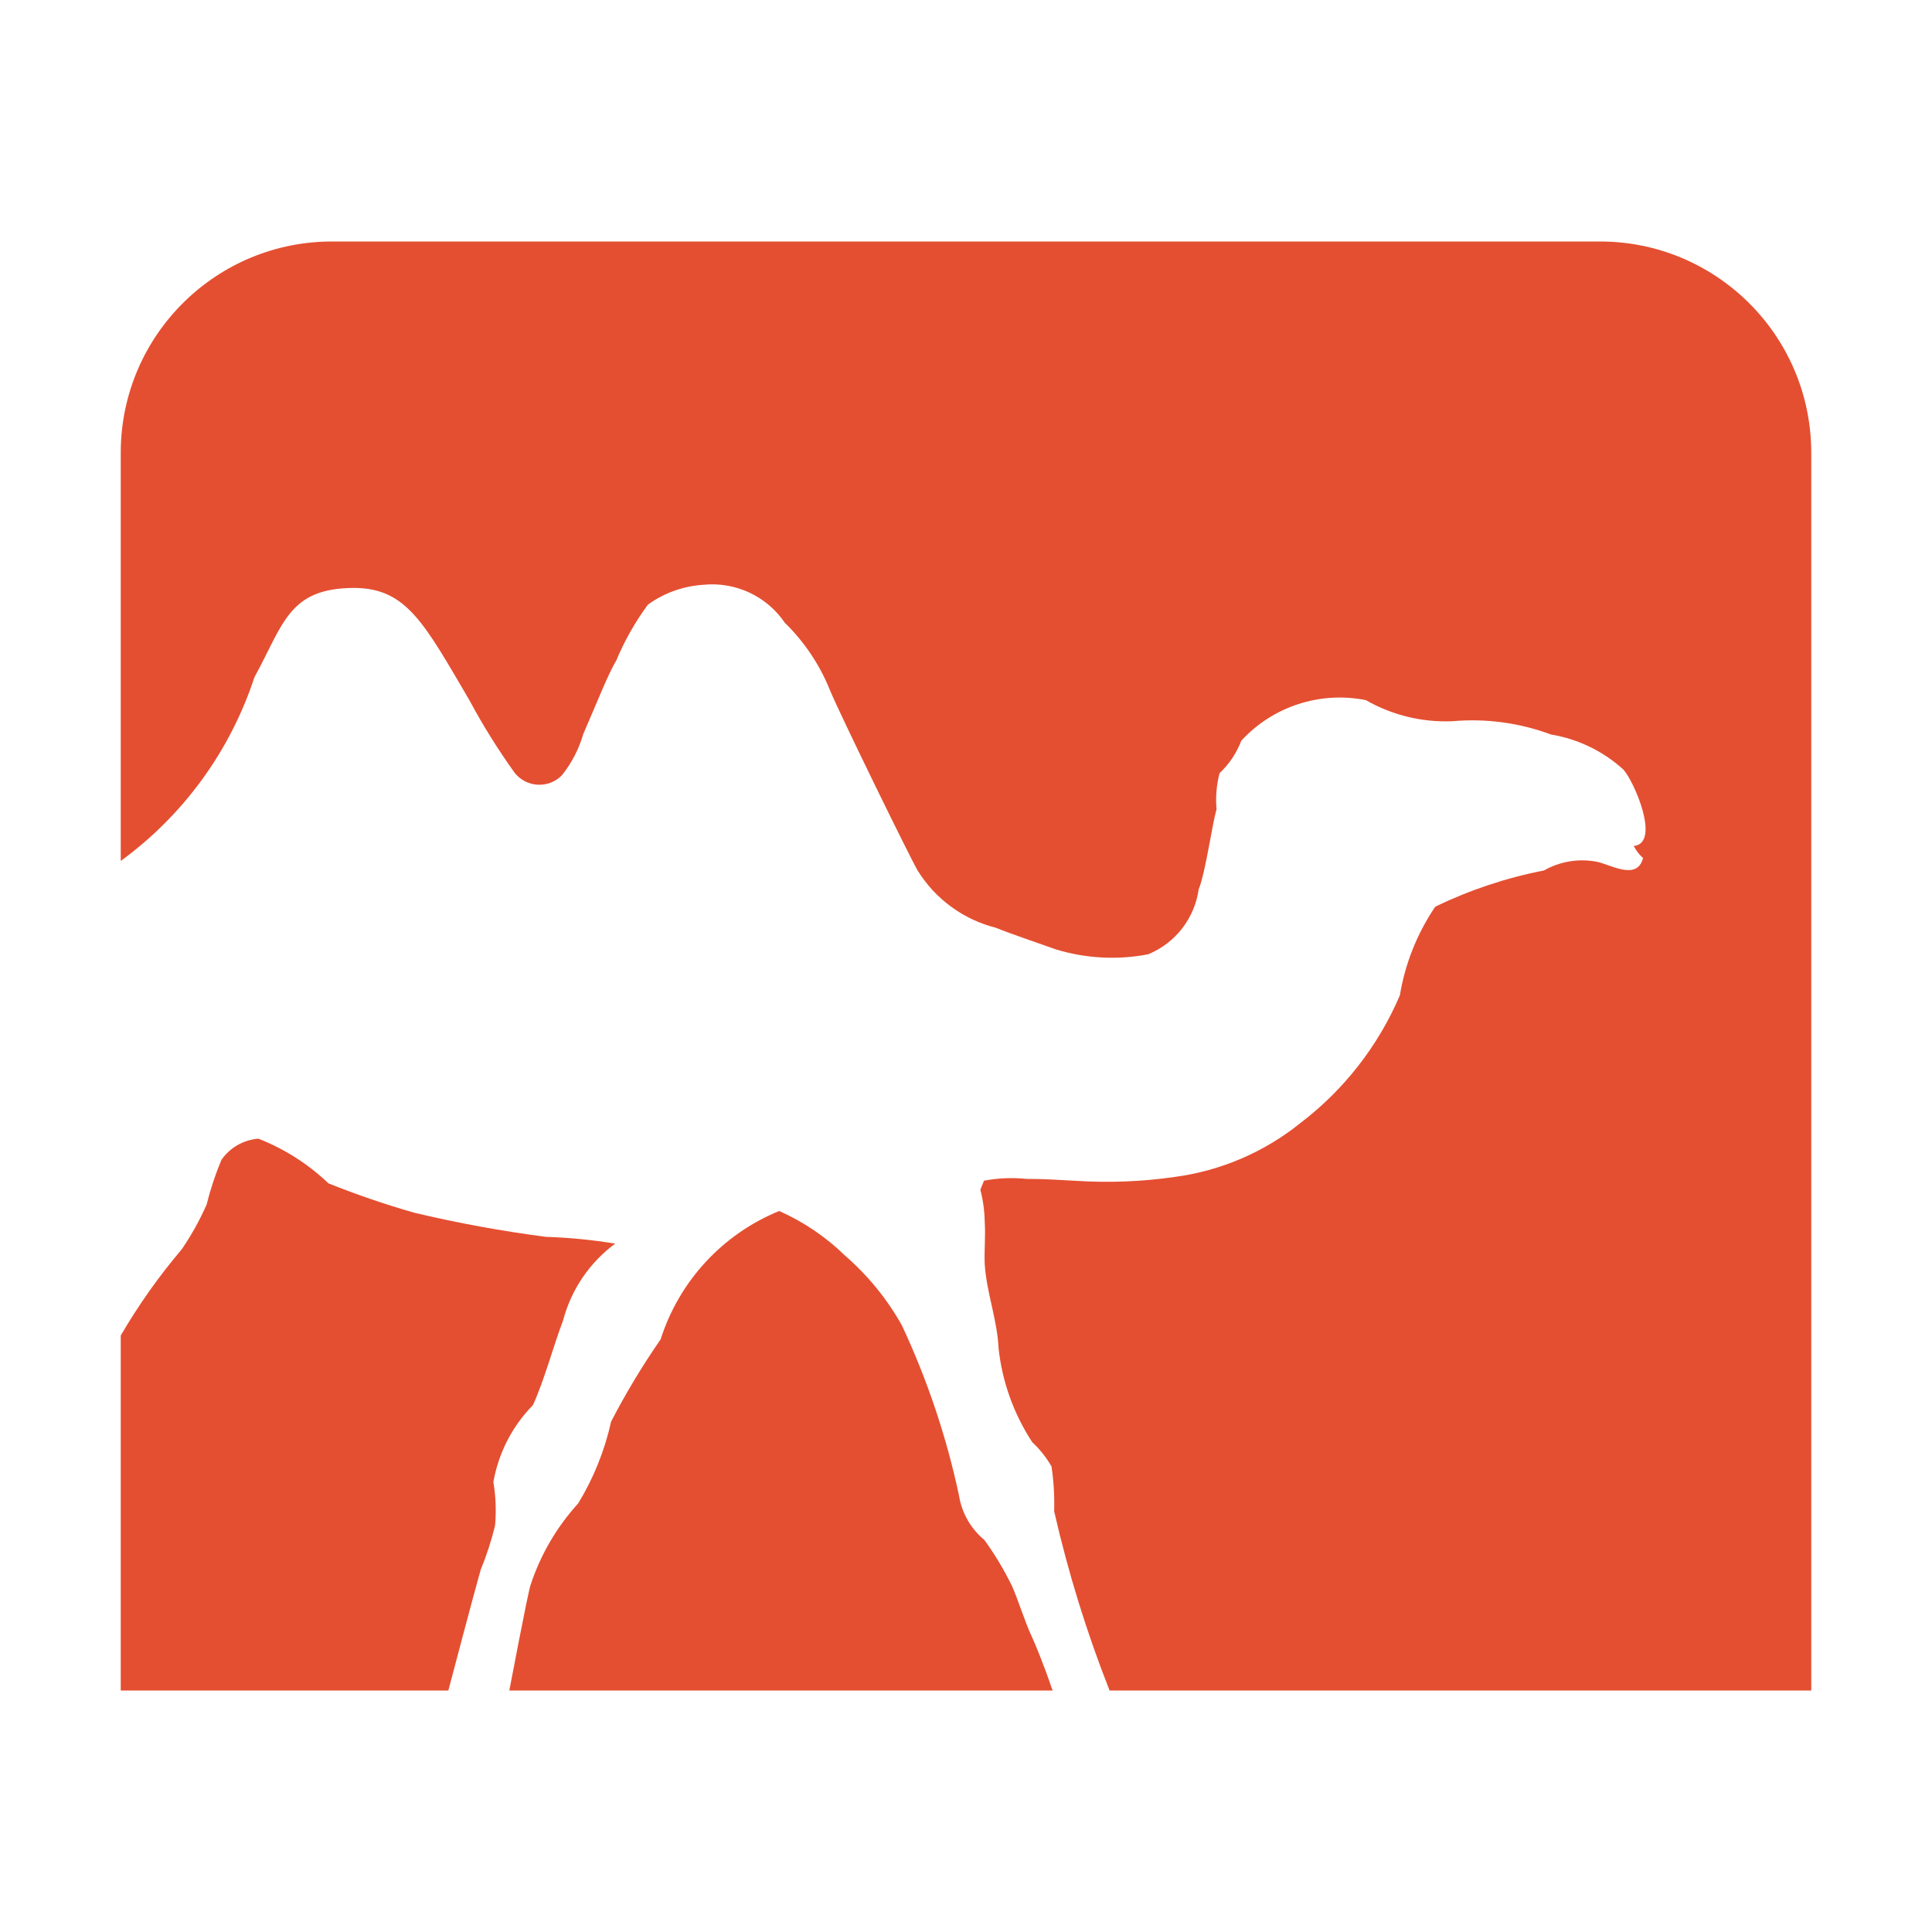
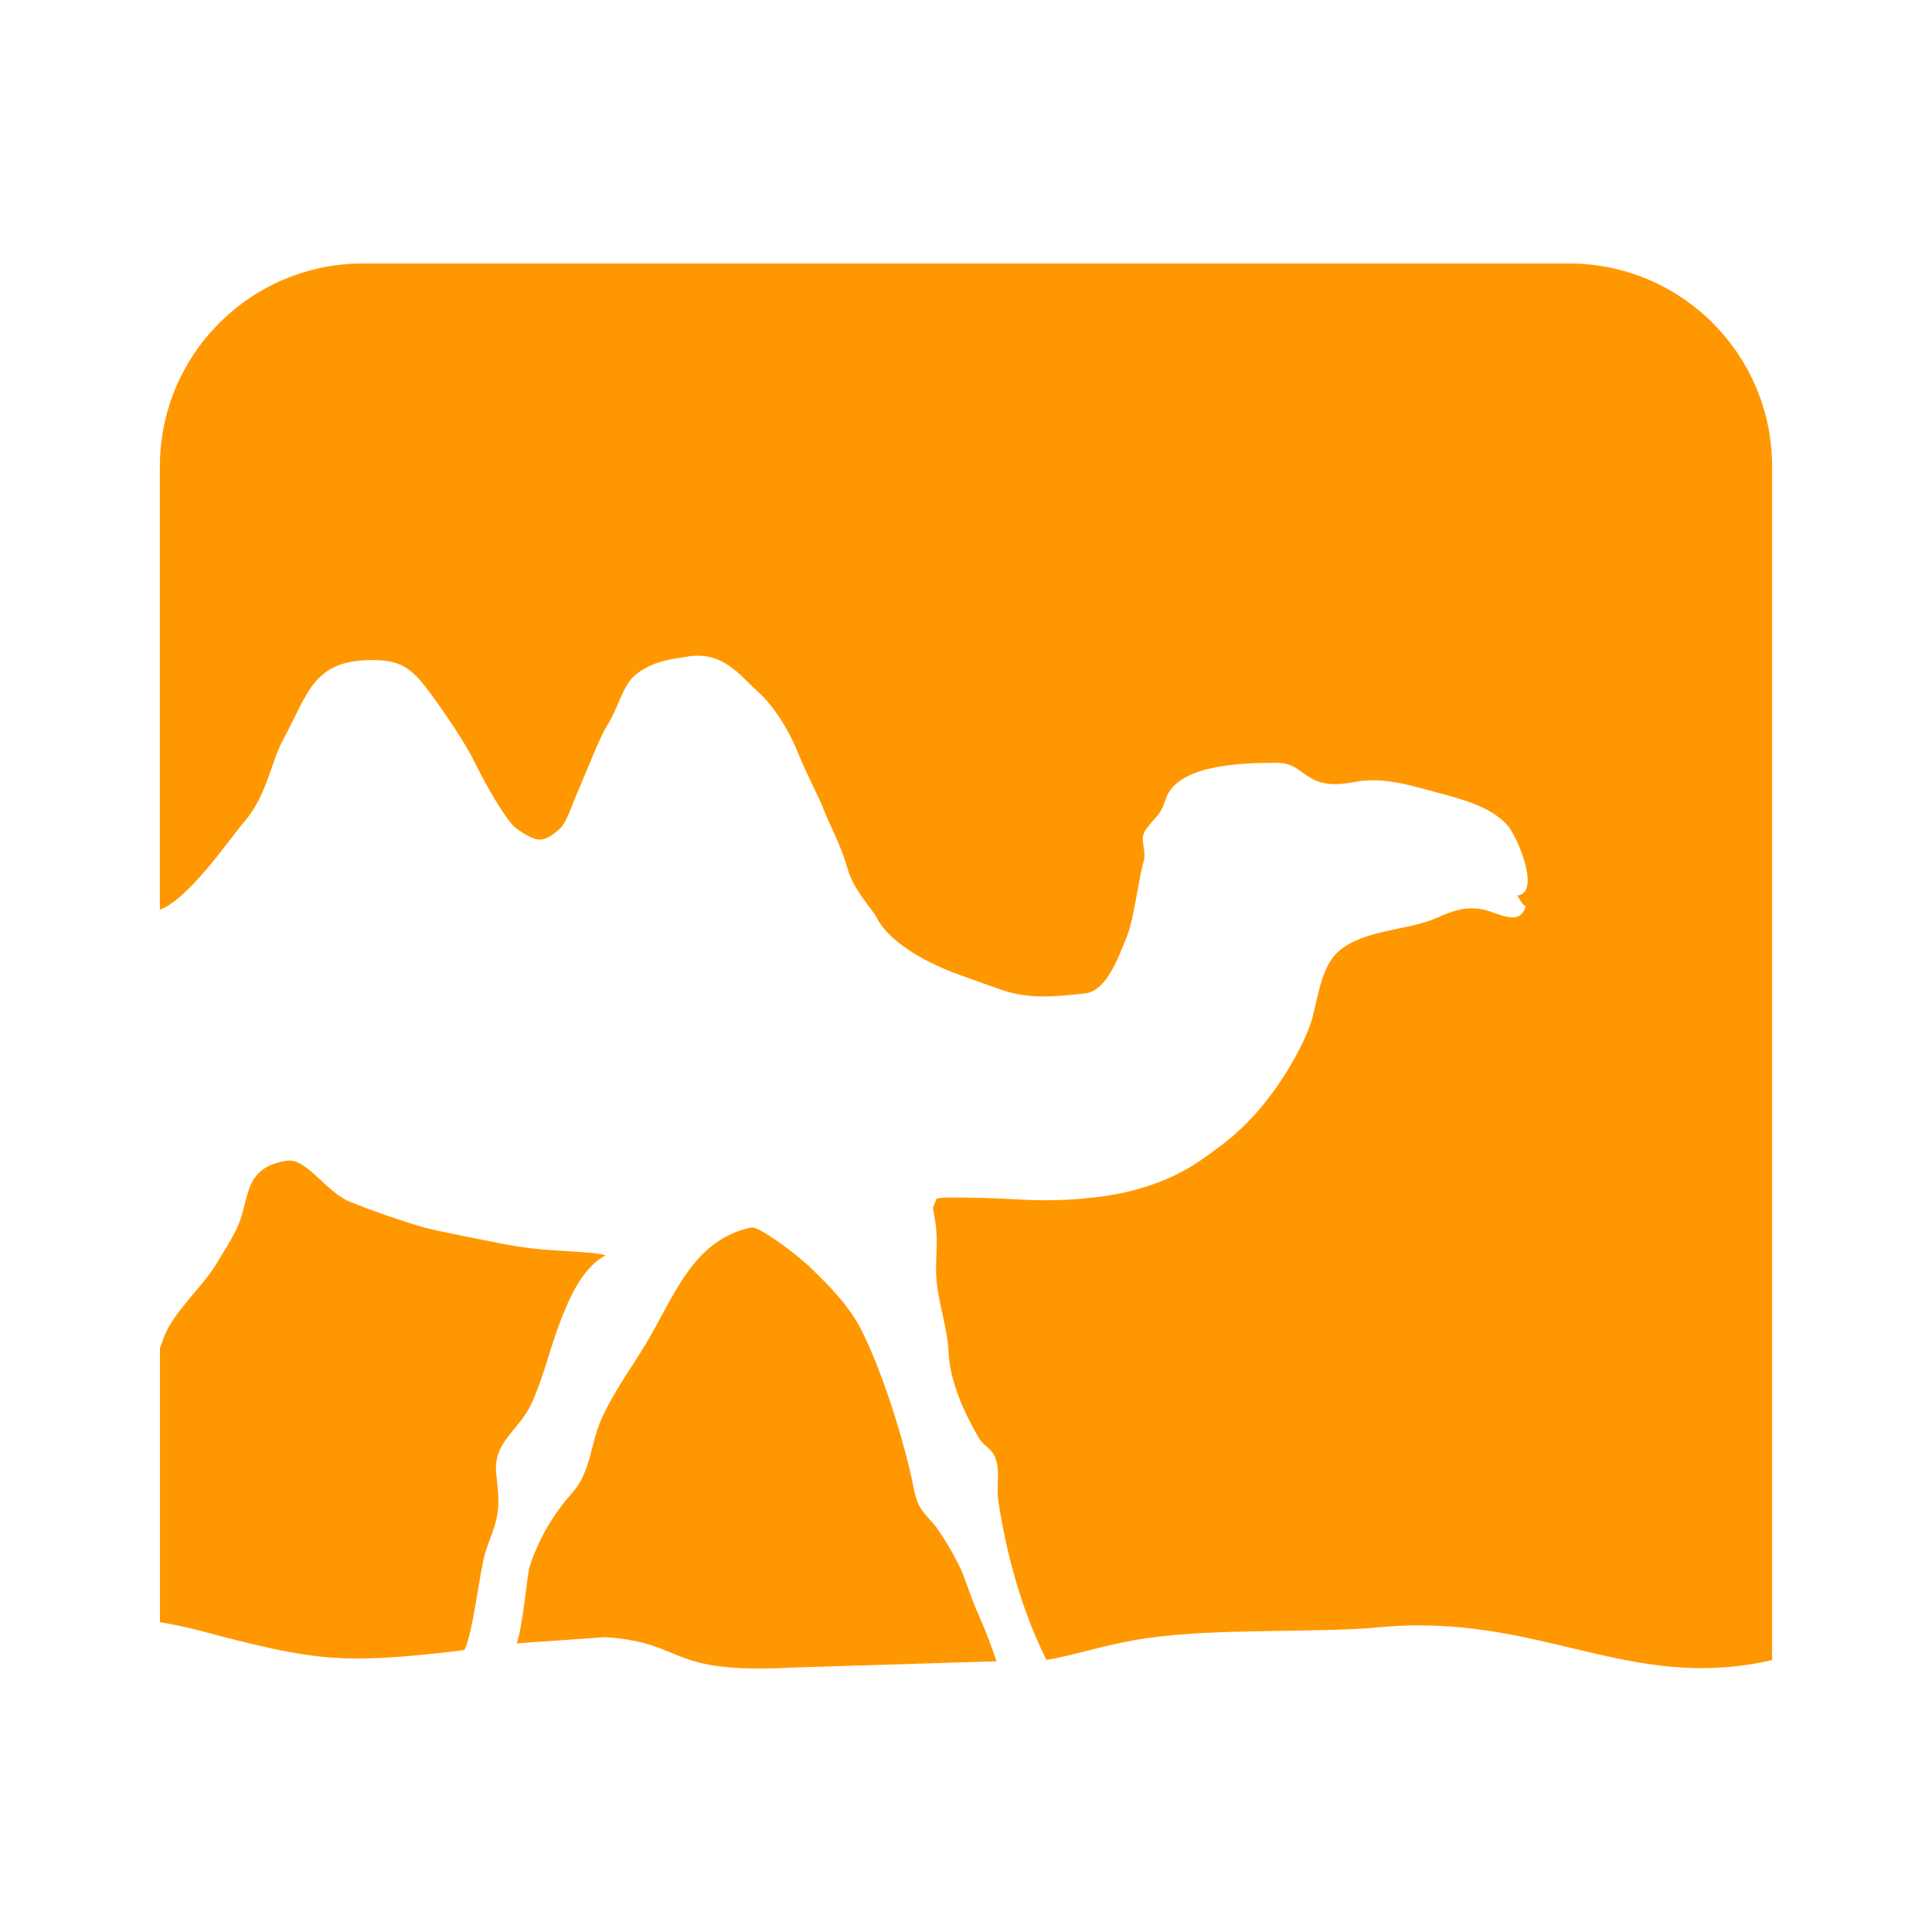
- <svg xmlns="http://www.w3.org/2000/svg" width="16px" height="16px" viewBox="0 0 16 16">
-   <path fill="#E44F31" data-iconColor="OCaml" d="M1,7.13V3.735A1.75,1.75,0,0,1,2.764,2H13.236A1.75,1.75,0,0,1,15,3.735V14H9.189a10.268,10.268,0,0,1-.459-1.485,2.069,2.069,0,0,0-.022-0.371,0.869,0.869,0,0,0-.159-0.2,1.768,1.768,0,0,1-.279-0.775c-0.011-.242-0.1-0.463-0.115-0.7-0.005-.116.008-0.237,0-0.35a1.133,1.133,0,0,0-.036-0.266l0.03-.075A1.218,1.218,0,0,1,8.5,9.763c0.139,0,.271.008,0.41,0.016a3.941,3.941,0,0,0,.818-0.032A2.1,2.1,0,0,0,10.77,9.3a2.623,2.623,0,0,0,.823-1.057,1.847,1.847,0,0,1,.293-0.734,3.659,3.659,0,0,1,.9-0.3,0.642,0.642,0,0,1,.435-0.073c0.12,0.024.336,0.161,0.386-.03a0.34,0.34,0,0,1-.077-0.1c0.224-.022.006-0.53-0.085-0.632a1.174,1.174,0,0,0-.6-0.291,1.864,1.864,0,0,0-.818-0.11,1.332,1.332,0,0,1-.716-0.175,1.108,1.108,0,0,0-1.031.336,0.723,0.723,0,0,1-.18.269,0.873,0.873,0,0,0-.025.3c-0.036.116-.09,0.519-0.148,0.662a0.686,0.686,0,0,1-.418.538,1.592,1.592,0,0,1-.763-0.04c-0.142-.051-0.383-0.132-0.5-0.18A1.07,1.07,0,0,1,7.6,7.21c-0.06-.1-0.64-1.286-0.725-1.49A1.625,1.625,0,0,0,6.5,5.158a0.727,0.727,0,0,0-.675-0.315,0.88,0.88,0,0,0-.459.164,2.215,2.215,0,0,0-.263.465c-0.063.1-.172,0.377-0.273,0.608a0.976,0.976,0,0,1-.178.342A0.261,0.261,0,0,1,4.262,6.4,5.461,5.461,0,0,1,3.888,5.8c-0.375-.64-0.522-0.928-0.952-0.931-0.547,0-.588.3-0.829,0.74A3.068,3.068,0,0,1,1,7.13Zm0,3.93V14H3.713s0.219-.831.268-1A2.573,2.573,0,0,0,4.1,12.634a1.424,1.424,0,0,0-.014-0.361,1.209,1.209,0,0,1,.328-0.637c0.1-.223.164-0.476,0.249-0.7a1.157,1.157,0,0,1,.432-0.637,4.462,4.462,0,0,0-.574-0.056,10.654,10.654,0,0,1-1.091-.2A7.376,7.376,0,0,1,2.72,9.8,1.777,1.777,0,0,0,2.14,9.43a0.412,0.412,0,0,0-.306.175,2.578,2.578,0,0,0-.123.371,2.334,2.334,0,0,1-.205.369A5,5,0,0,0,1,11.06Zm7.544,2.491c-0.052-.108-0.118-0.317-0.161-0.412a2.612,2.612,0,0,0-.23-0.385,0.6,0.6,0,0,1-.211-0.369,6.538,6.538,0,0,0-.473-1.409A2.161,2.161,0,0,0,7,10.4a1.861,1.861,0,0,0-.547-0.371,1.708,1.708,0,0,0-.982,1.063,6.185,6.185,0,0,0-.41.681,2.227,2.227,0,0,1-.273.678,1.869,1.869,0,0,0-.394.675C4.374,13.177,4.218,14,4.218,14h4.5l-0.008-.019C8.654,13.812,8.574,13.615,8.544,13.551Z" />
+ <svg xmlns="http://www.w3.org/2000/svg" viewBox="0 0 24 24">
+   <path d="m12.019 15.021.003-.008c-.005-.021-.006-.026-.003.008z" />
+   <path fill="#ff9800" d="M4.51 3.273a2.523 2.523 0 0 0-2.524 2.523V11.3c.361-.13.88-.898 1.043-1.085.285-.327.337-.743.478-1.006C3.83 8.612 3.886 8.2 4.62 8.2c.342 0 .478.08.71.39.16.216.438.615.568.882.15.307.396.724.503.808.08.062.16.11.233.137.119.044.218-.037.297-.1.102-.082.145-.247.24-.467.135-.317.283-.697.367-.83.146-.23.195-.501.352-.633.232-.195.535-.208.618-.225.466-.092.677.225.907.43.15.133.355.403.5.765.114.283.26.544.32.707.059.158.203.41.289.713.077.275.286.486.365.616 0 0 .121.34.858.65.16.067.482.176.674.246.32.116.63.101 1.025.054.281 0 .434-.408.562-.734.075-.193.148-.745.197-.902.048-.153-.064-.27.031-.405.112-.156.178-.164.242-.368.138-.436.936-.458 1.384-.458.374 0 .327.363.96.239.364-.072.714.046 1.1.149.324.086.63.184.812.398.119.139.412.834.113.863.029.035.05.099.104.134-.067.262-.357.075-.518.041-.217-.045-.37.007-.583.101-.363.162-.894.143-1.21.407-.27.223-.269.721-.394 1 0 0-.348.895-1.106 1.443-.194.14-.574.477-1.4.605a5.309 5.309 0 0 1-1.1.043c-.186-.009-.362-.018-.549-.02-.11-.002-.48-.013-.461.022l-.041.103.024.138c.015.083.019.149.022.225.006.157-.013.32-.005.478.017.328.138.627.154.958.017.368.199.758.375 1.059.067.114.169.128.213.269.052.161.003.333.028.505.1.668.292 1.366.592 1.97a.16.16 0 0 0 .008.014c.371-.062.743-.196 1.226-.267.885-.132 2.115-.064 2.906-.138 2-.188 3.085.82 4.882.407V5.796a2.523 2.523 0 0 0-2.523-2.523zm-.907 11.144c-.015 0-.03 0-.046.003-.159.025-.313.08-.412.24-.08.13-.108.355-.164.505-.064.175-.176.338-.274.505-.18.305-.504.581-.644.879-.028.06-.053.13-.076.2v3.402c.163.028.333.062.524.113 1.407.375 1.75.407 3.13.25l.13-.018c.105-.22.187-.968.255-1.2.054-.178.127-.32.155-.5.026-.173-.003-.337-.017-.493-.04-.393.285-.533.44-.87.14-.304.22-.651.336-.963.11-.298.284-.721.579-.872-.036-.041-.617-.06-.772-.076a5.064 5.064 0 0 1-.5-.07c-.314-.064-.656-.126-.965-.2a10.15 10.15 0 0 1-.947-.328c-.298-.138-.503-.497-.732-.507zm5.737.83c-.74.149-.97.876-1.32 1.451-.192.319-.396.59-.548.928-.14.312-.128.657-.368.924a2.55 2.55 0 0 0-.528.922c-.023.067-.088.776-.158.943l1.101-.078c1.026.07.73.464 2.332.378l2.529-.078a7.127 7.127 0 0 0-.228-.588c-.07-.147-.16-.434-.218-.56a3.536 3.536 0 0 0-.309-.526c-.184-.215-.227-.23-.28-.503-.095-.473-.344-1.33-.637-1.923-.151-.306-.403-.562-.634-.784-.2-.195-.655-.522-.734-.505z" />
</svg>
